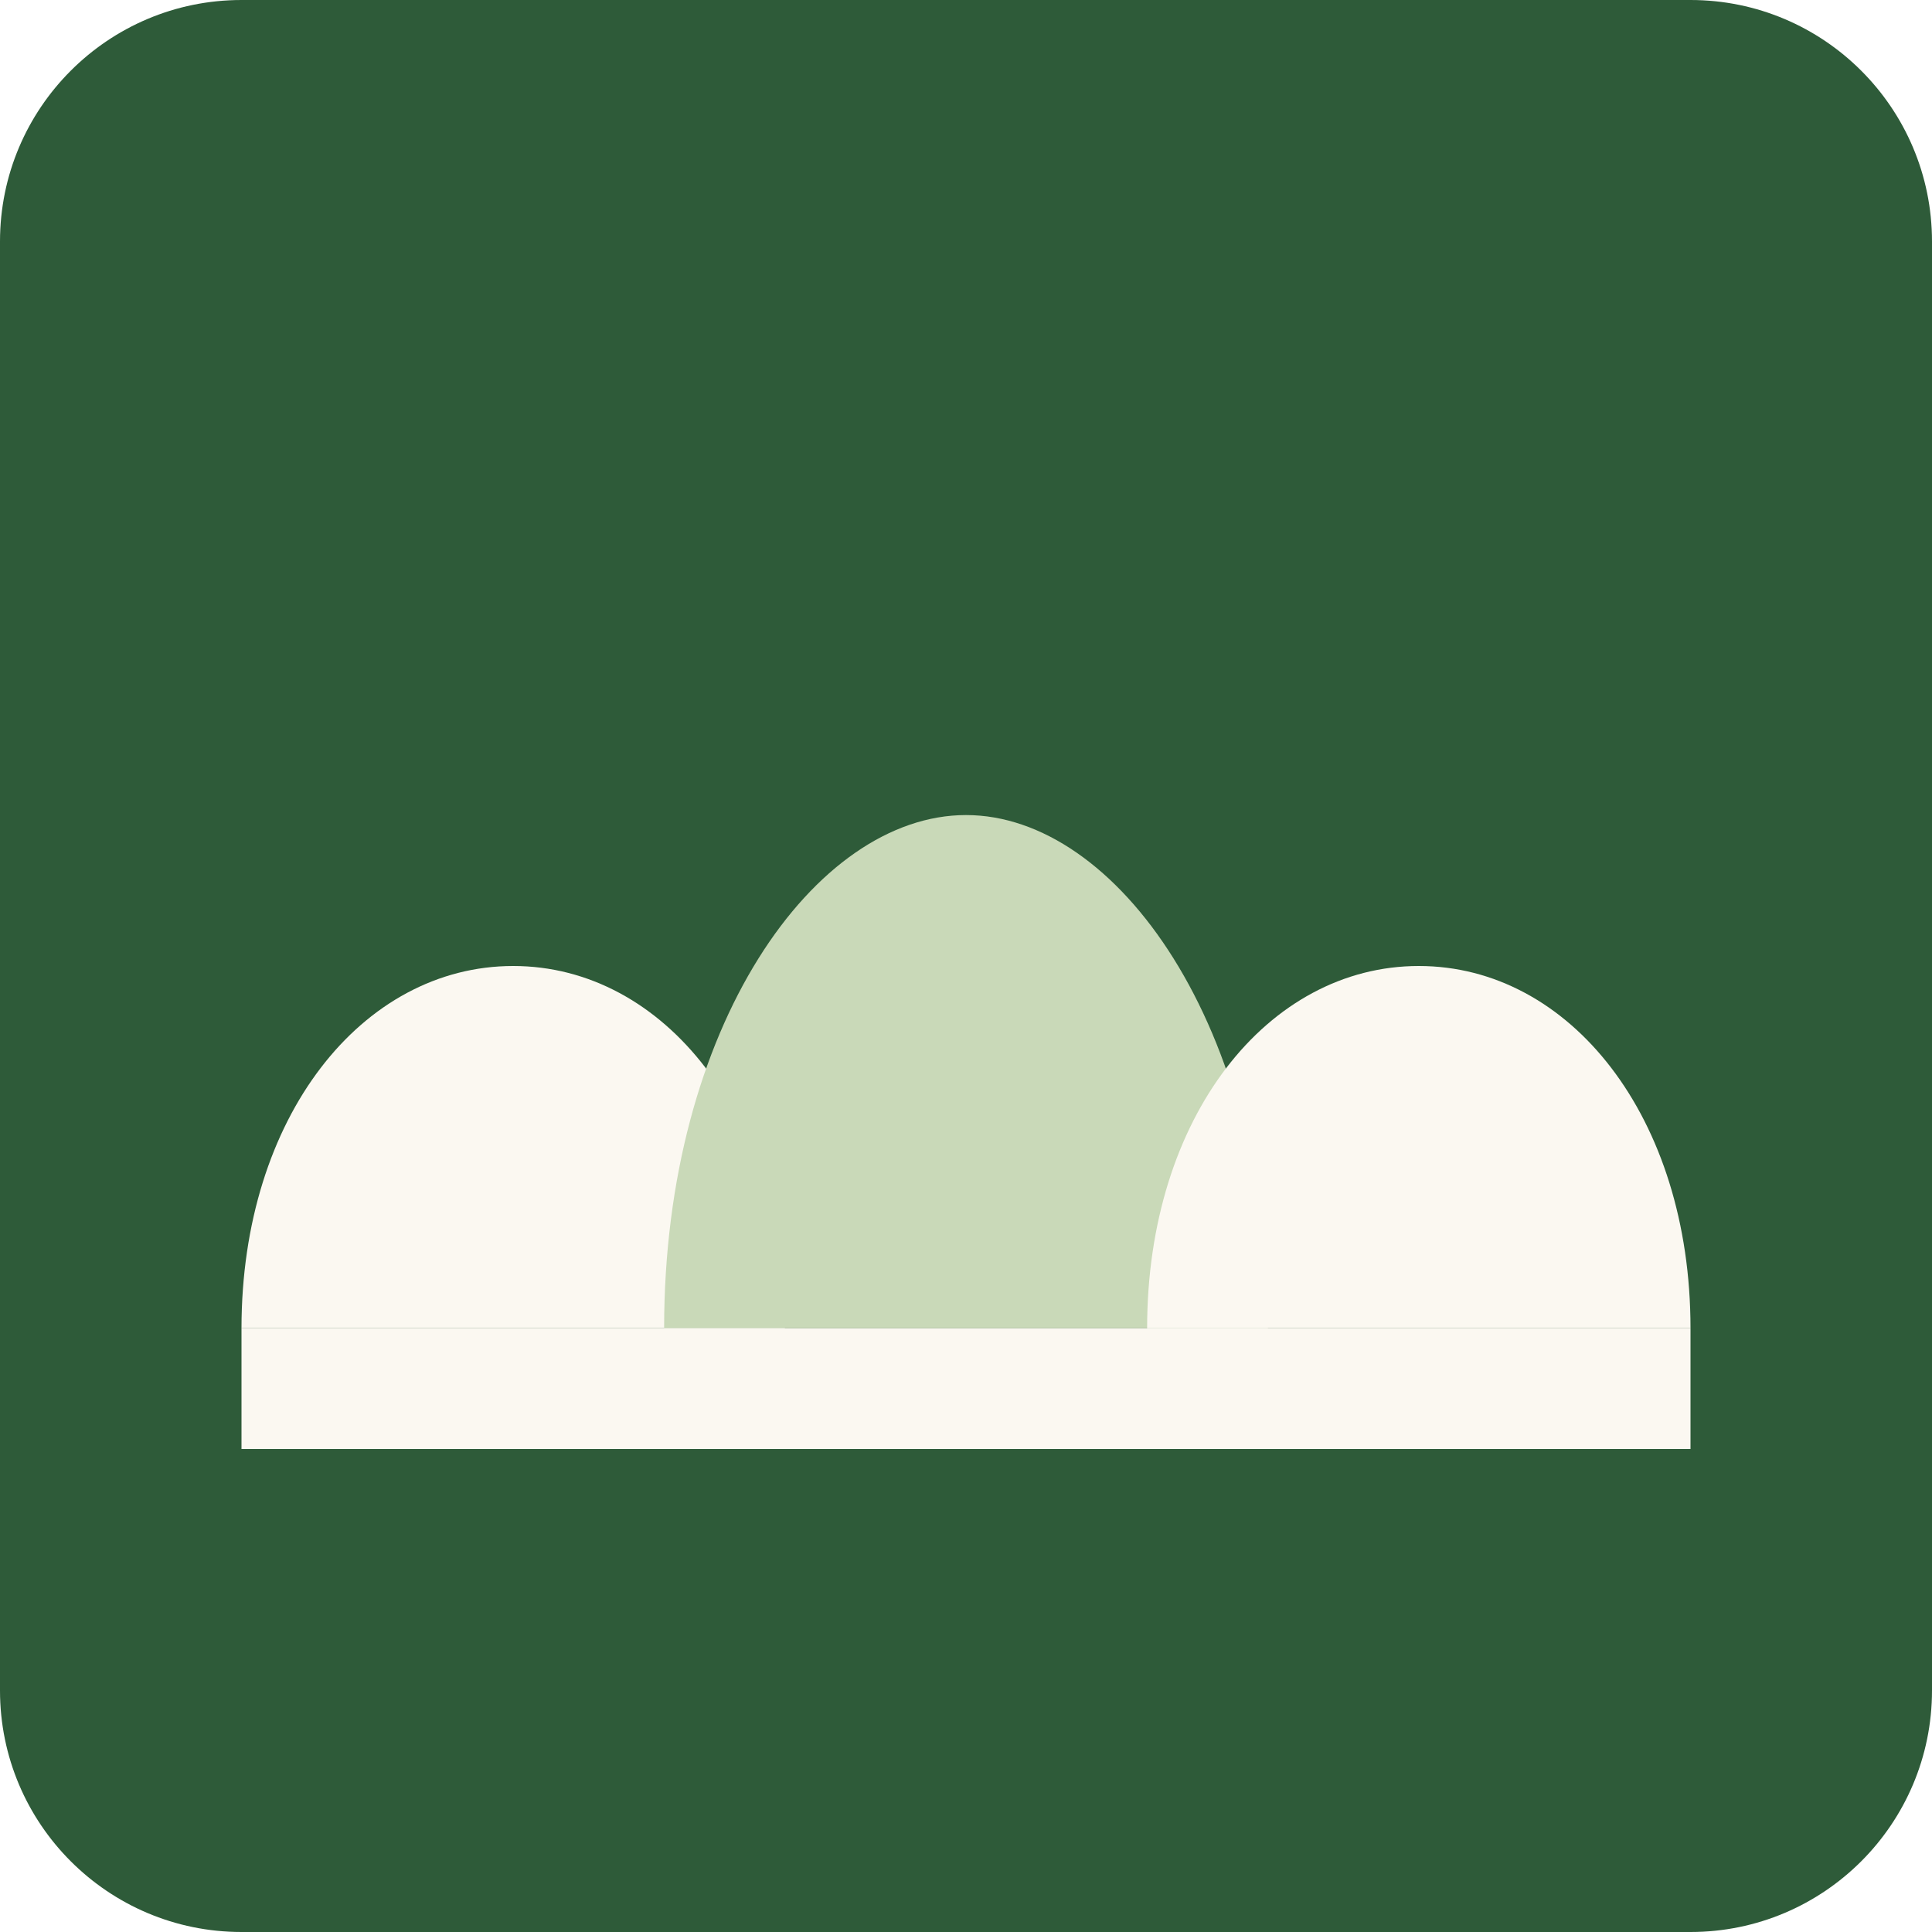
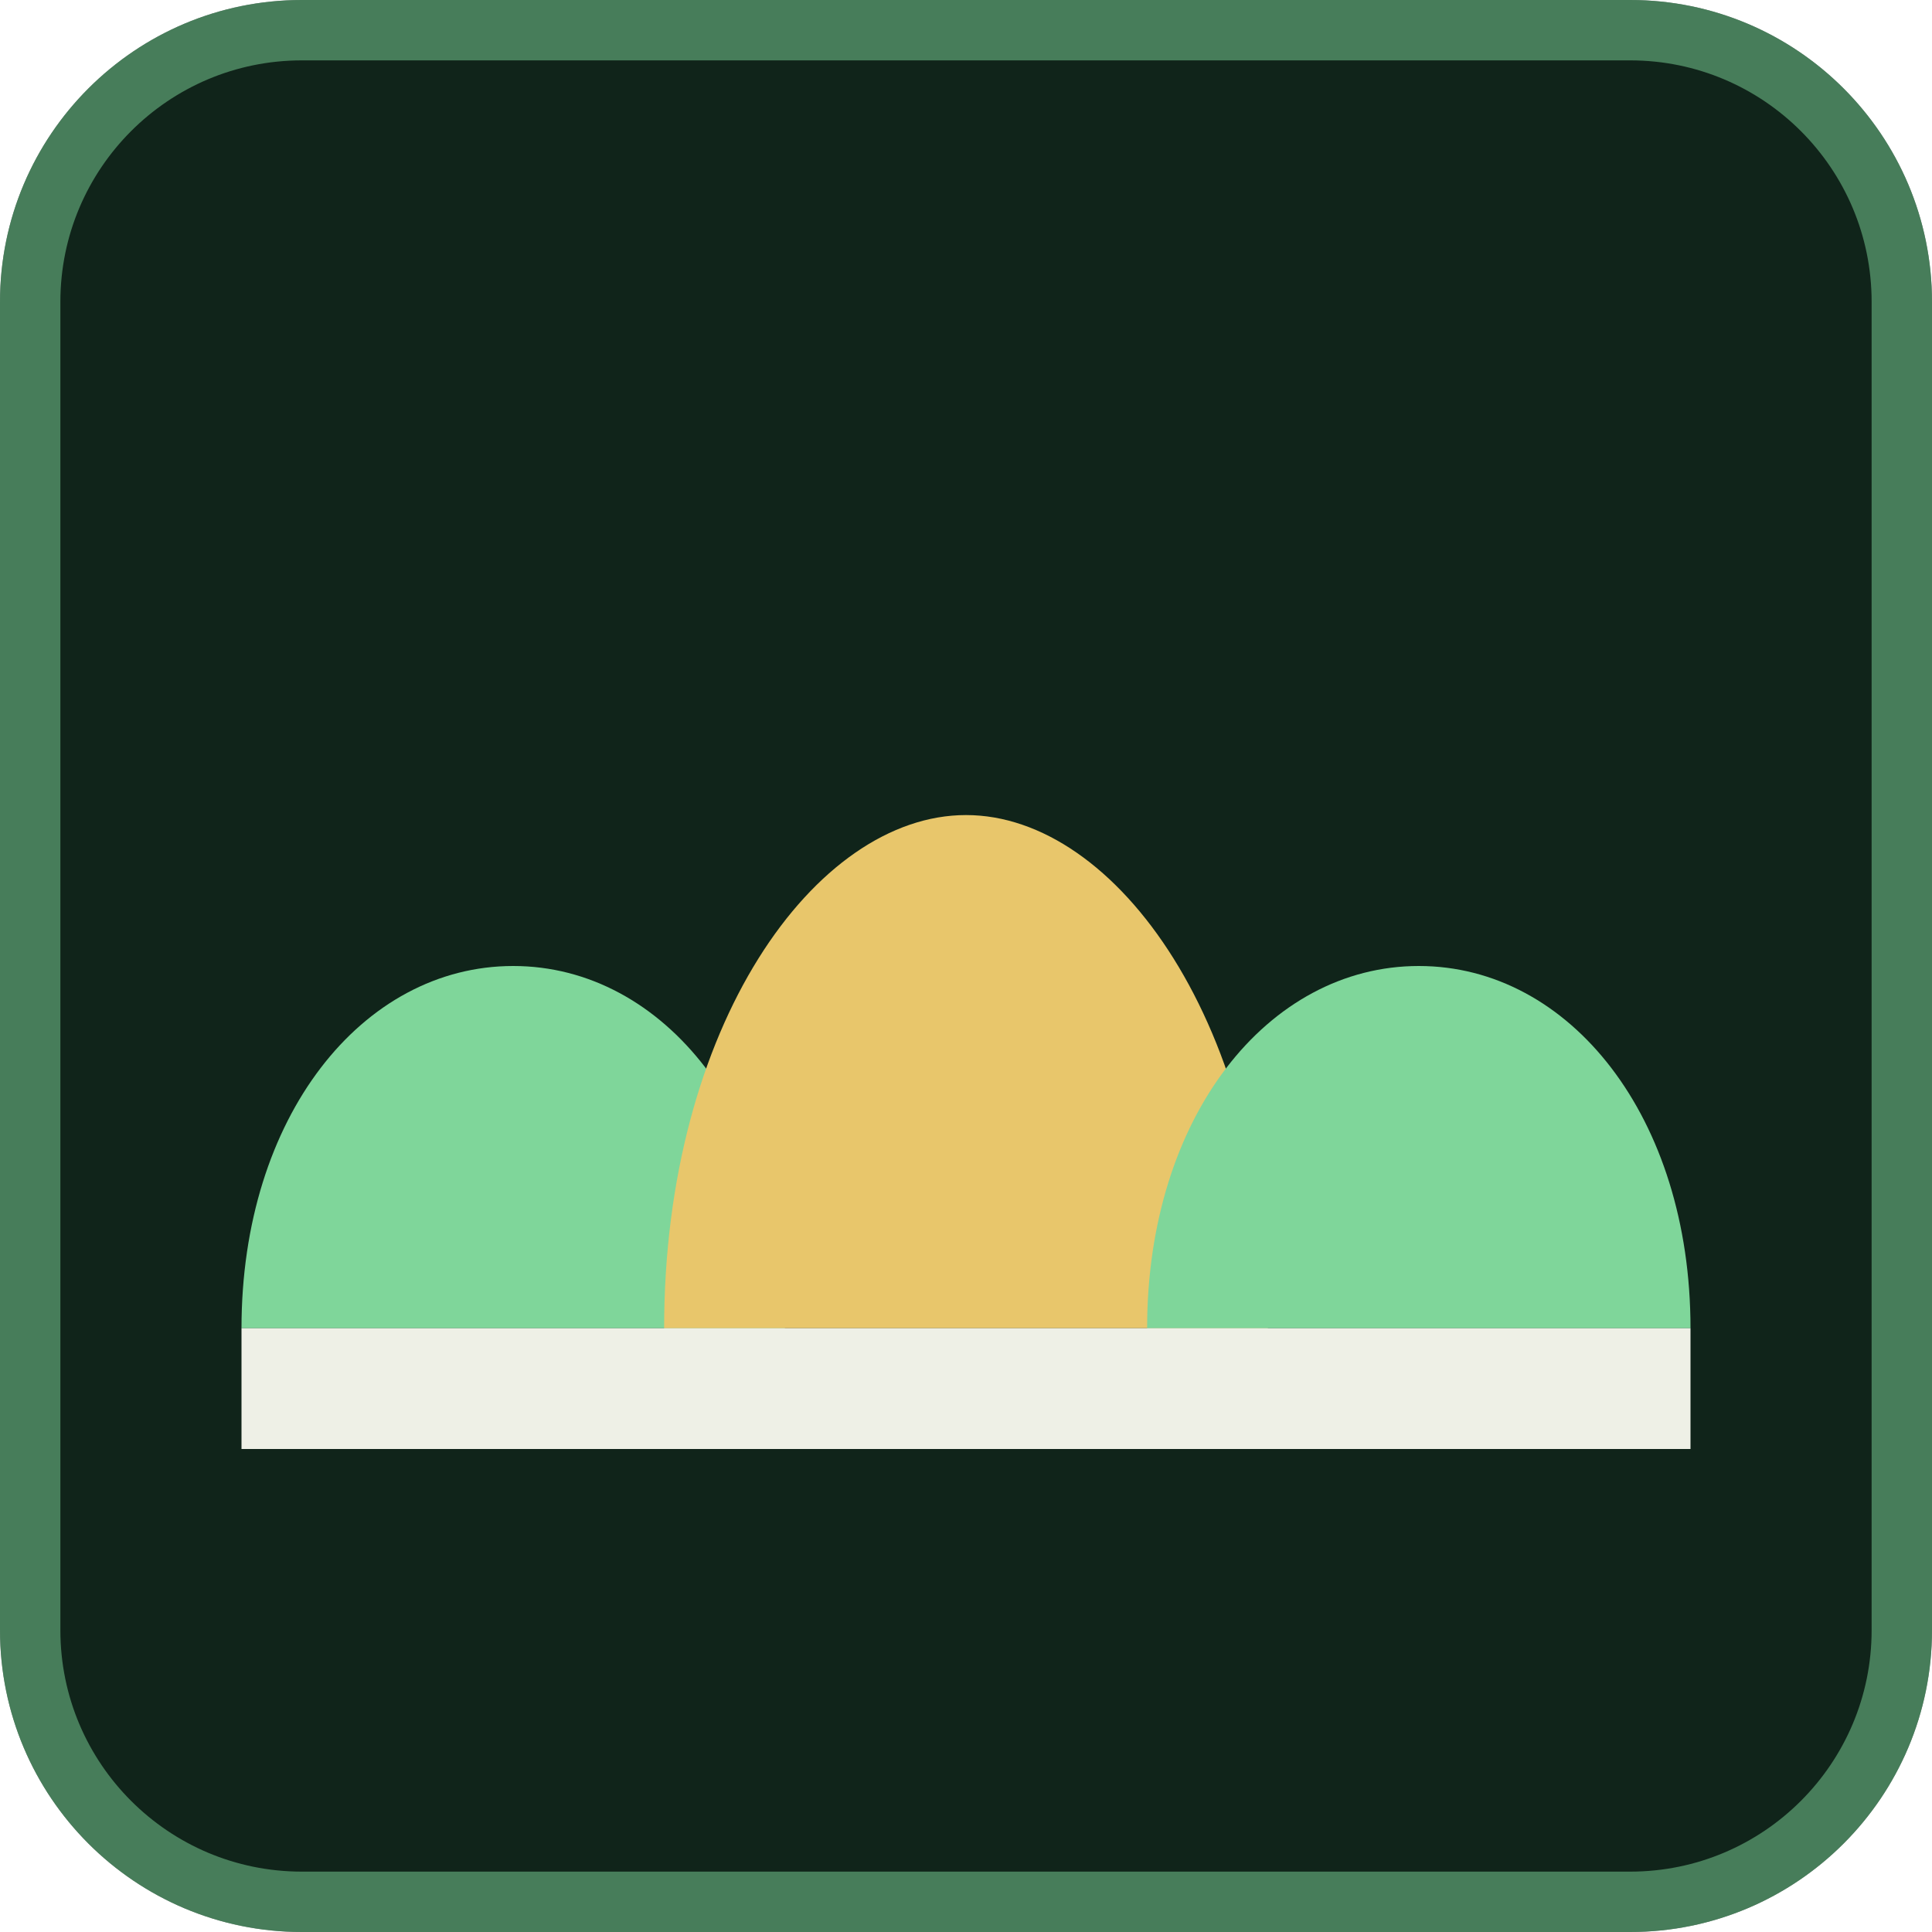
<svg xmlns="http://www.w3.org/2000/svg" viewBox="0 0 64 64" role="img" aria-label="Hedgerow">
-   <rect width="64" height="64" rx="8" fill="#2E5B39" />
-   <path d="M8 44c0-7 4-12 9-12s9 5 9 12z" fill="#FBF8F1" />
-   <path d="M22 44c0-10 5-17 10-17s10 7 10 17z" fill="#C9D9B8" />
-   <path d="M38 44c0-7 4-12 9-12s9 5 9 12z" fill="#FBF8F1" />
-   <rect x="8" y="44" width="48" height="4" fill="#FBF8F1" />
+   <rect width="64" height="64" rx="10" fill="#10241A" />
+   <rect x="1" y="1" width="62" height="62" rx="9" fill="none" stroke="#7FD69A" stroke-opacity=".5" stroke-width="2" />
+   <path d="M8 44c0-7 4-12 9-12s9 5 9 12z" fill="#7FD69A" />
+   <path d="M22 44c0-10 5-17 10-17s10 7 10 17z" fill="#E8C66B" />
+   <path d="M38 44c0-7 4-12 9-12s9 5 9 12z" fill="#7FD69A" />
+   <rect x="8" y="44" width="48" height="4" fill="#EEF0E6" />
</svg>
